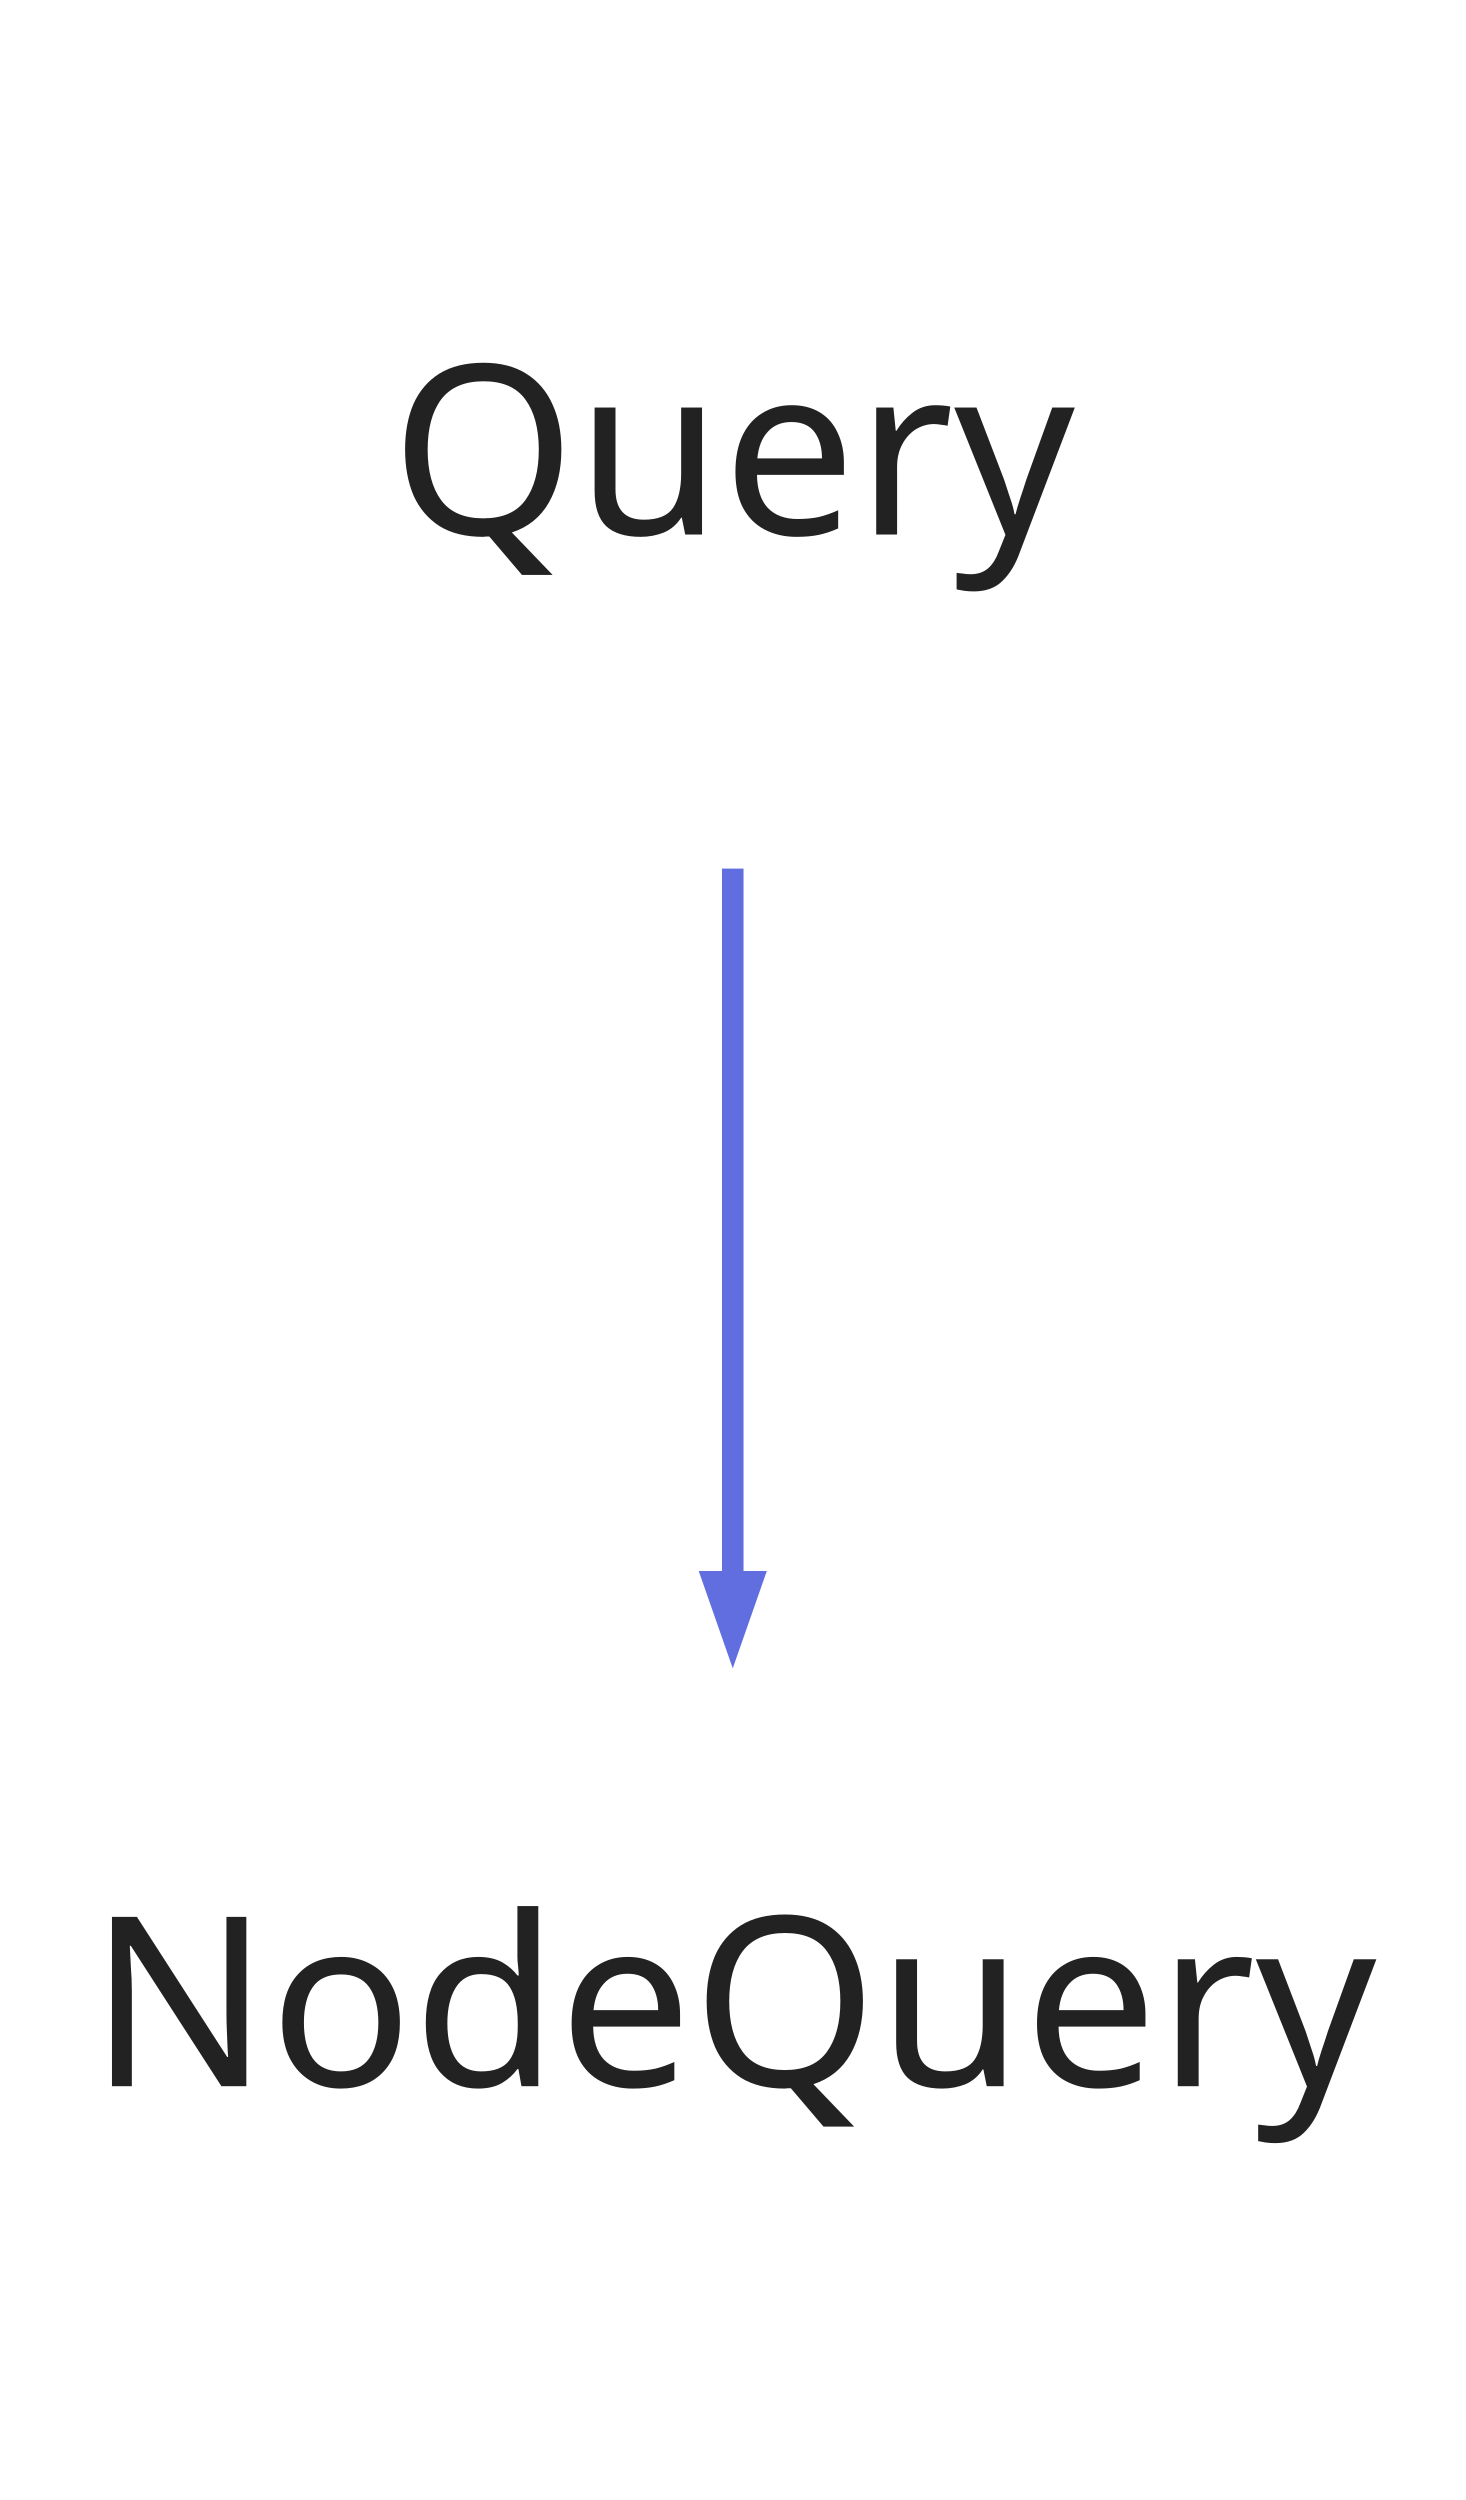
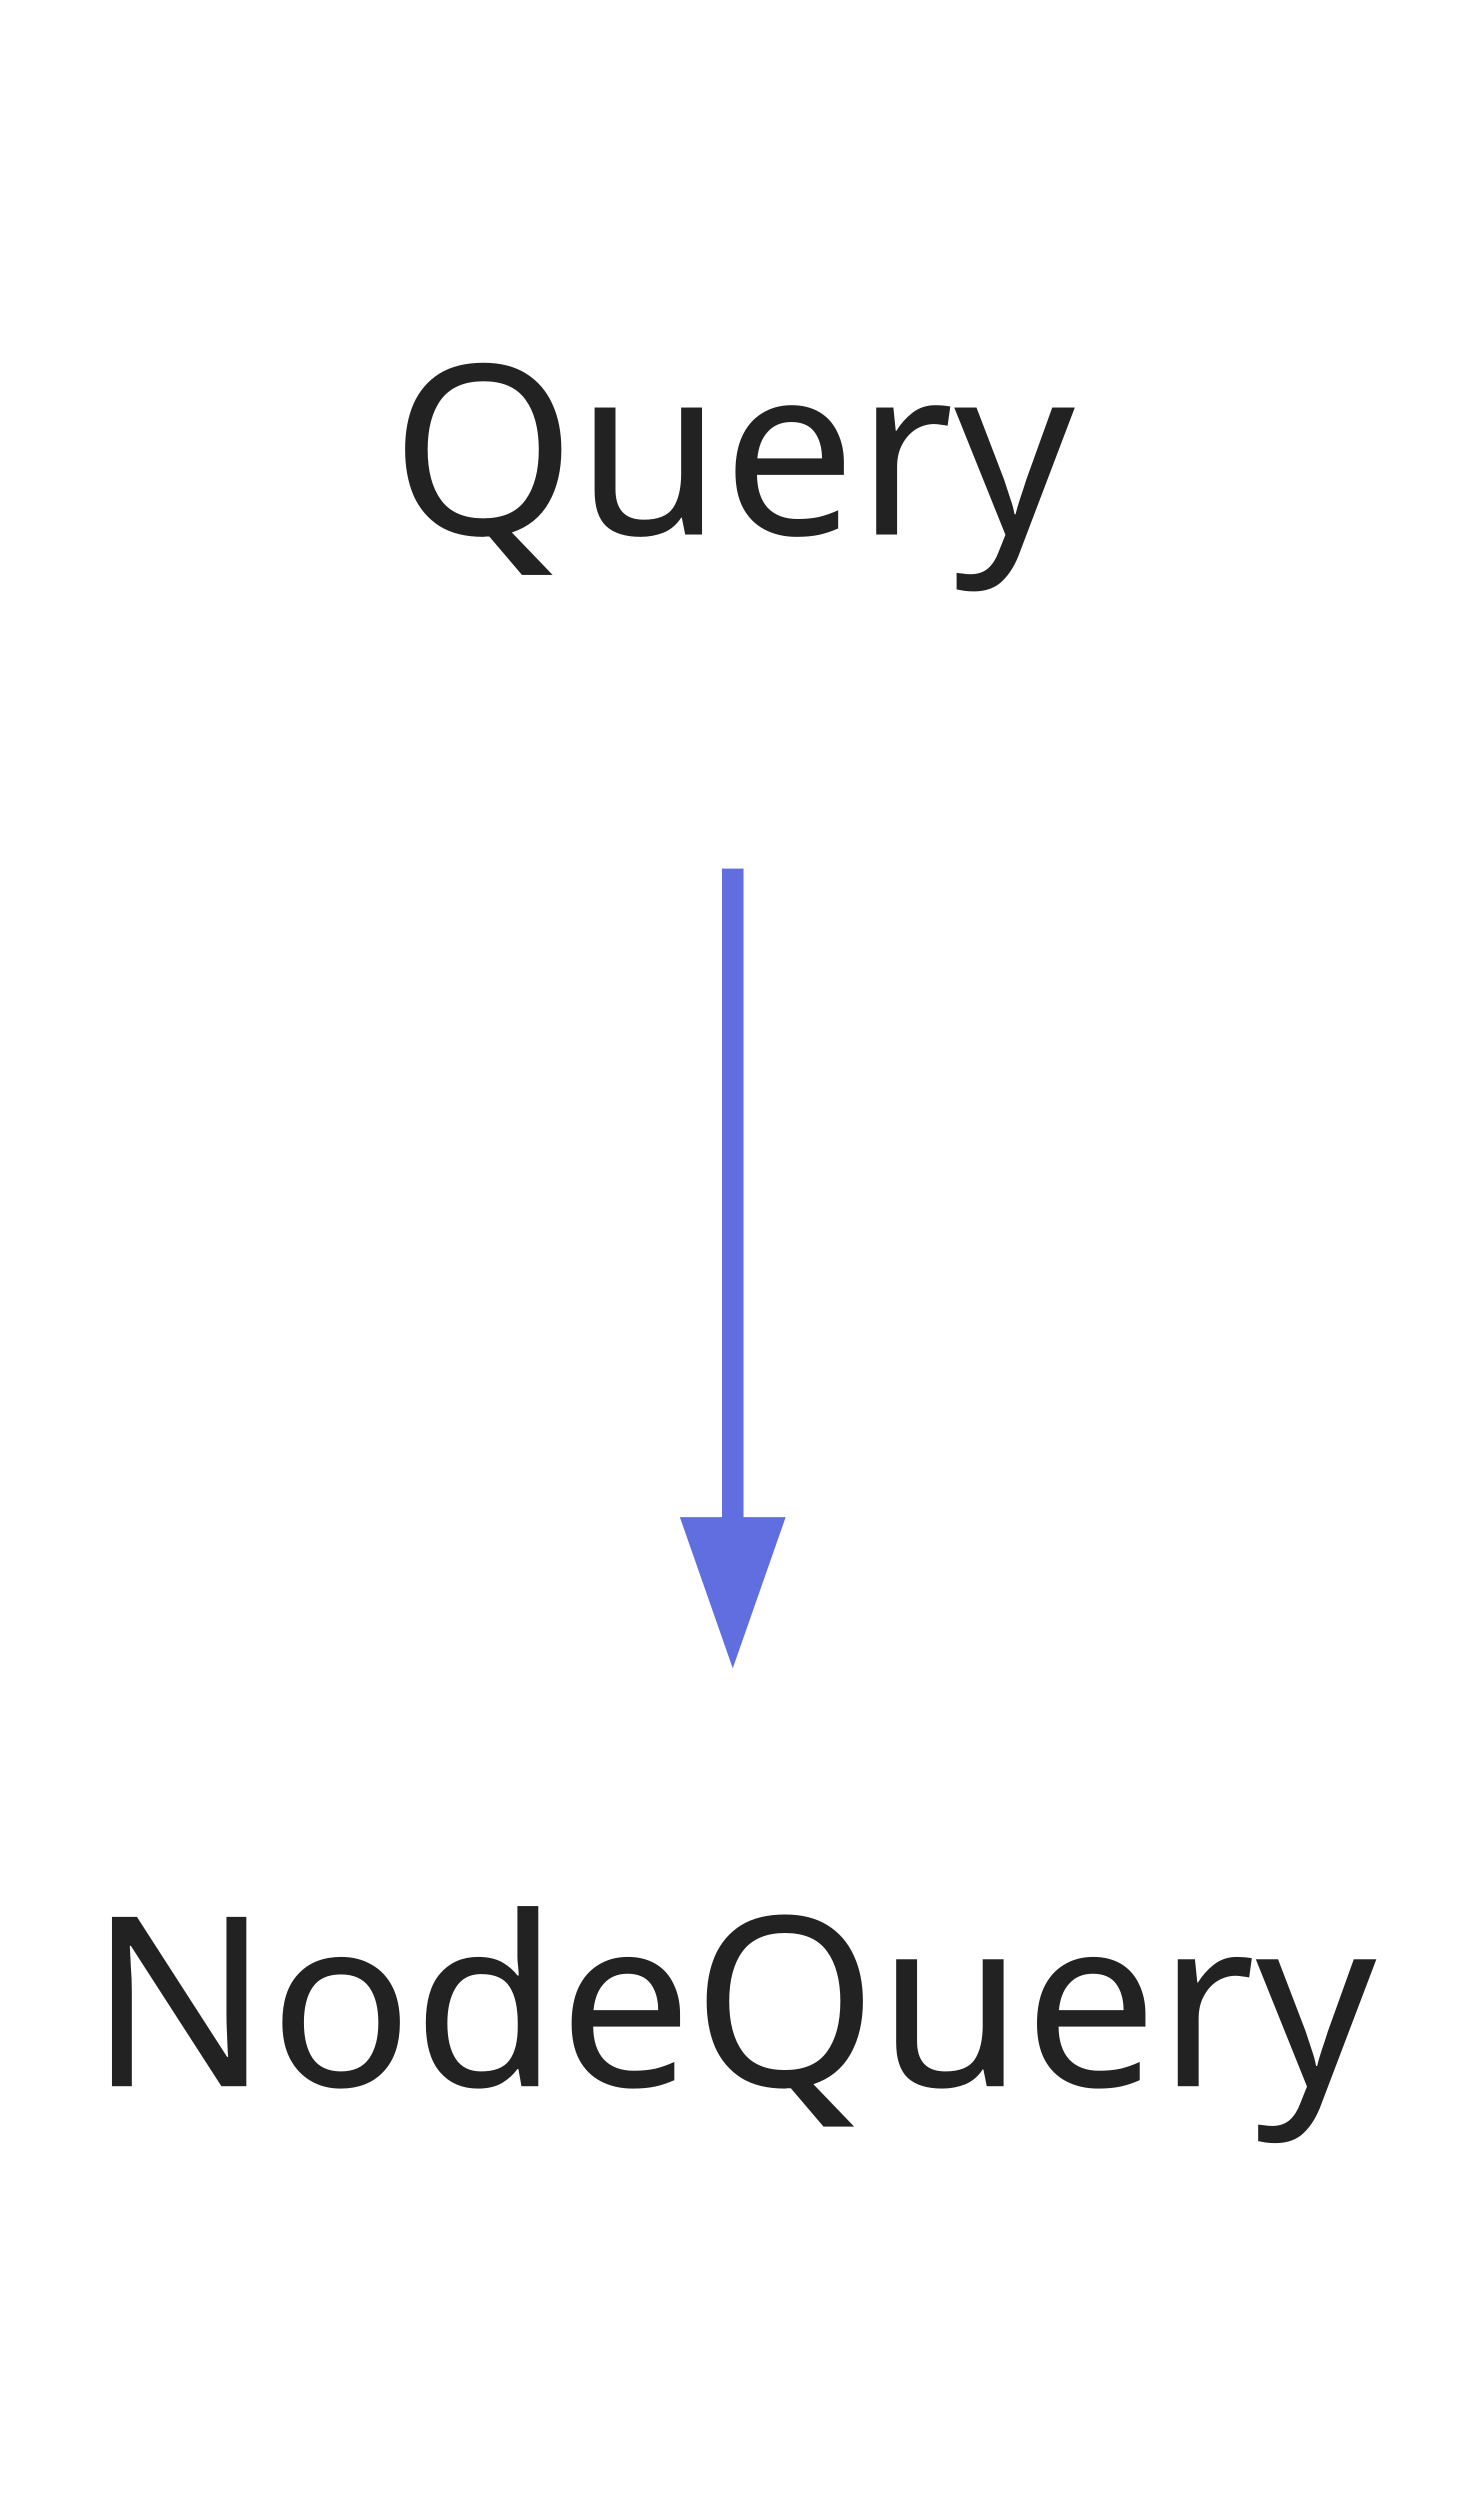
<svg xmlns="http://www.w3.org/2000/svg" width="68pt" height="116pt" viewBox="0.00 0.00 68.00 116.00">
  <g id="graph0" class="graph" transform="scale(1 1) rotate(0) translate(4 112)">
    <polygon fill="none" stroke="none" points="-4,4 -4,-112 64,-112 64,4 -4,4" />
    <g id="node1" class="node">
      <text text-anchor="middle" x="30" y="-87.2" font-family="Segoe UI" font-size="11.00" fill="#222222">Query</text>
    </g>
    <g id="node2" class="node">
      <text text-anchor="middle" x="30" y="-15.2" font-family="Segoe UI" font-size="11.00" fill="#222222">NodeQuery</text>
    </g>
    <g id="edge1" class="edge">
-       <path fill="none" stroke="#606ee0" d="M30,-71.697C30,-61.694 30,-49.074 30,-38.693" />
-       <polygon fill="#606ee0" stroke="#606ee0" points="30.875,-38.604 30,-36.104 29.125,-38.604 30.875,-38.604" />
+       <path fill="none" stroke="#606ee0" d="M30,-71.697C30,-62.457 30,-50.984 30,-41.105" />
+       <polygon fill="#606ee0" stroke="#606ee0" points="31.75,-41.104 30,-36.104 28.25,-41.104 31.75,-41.104" />
    </g>
  </g>
</svg>
